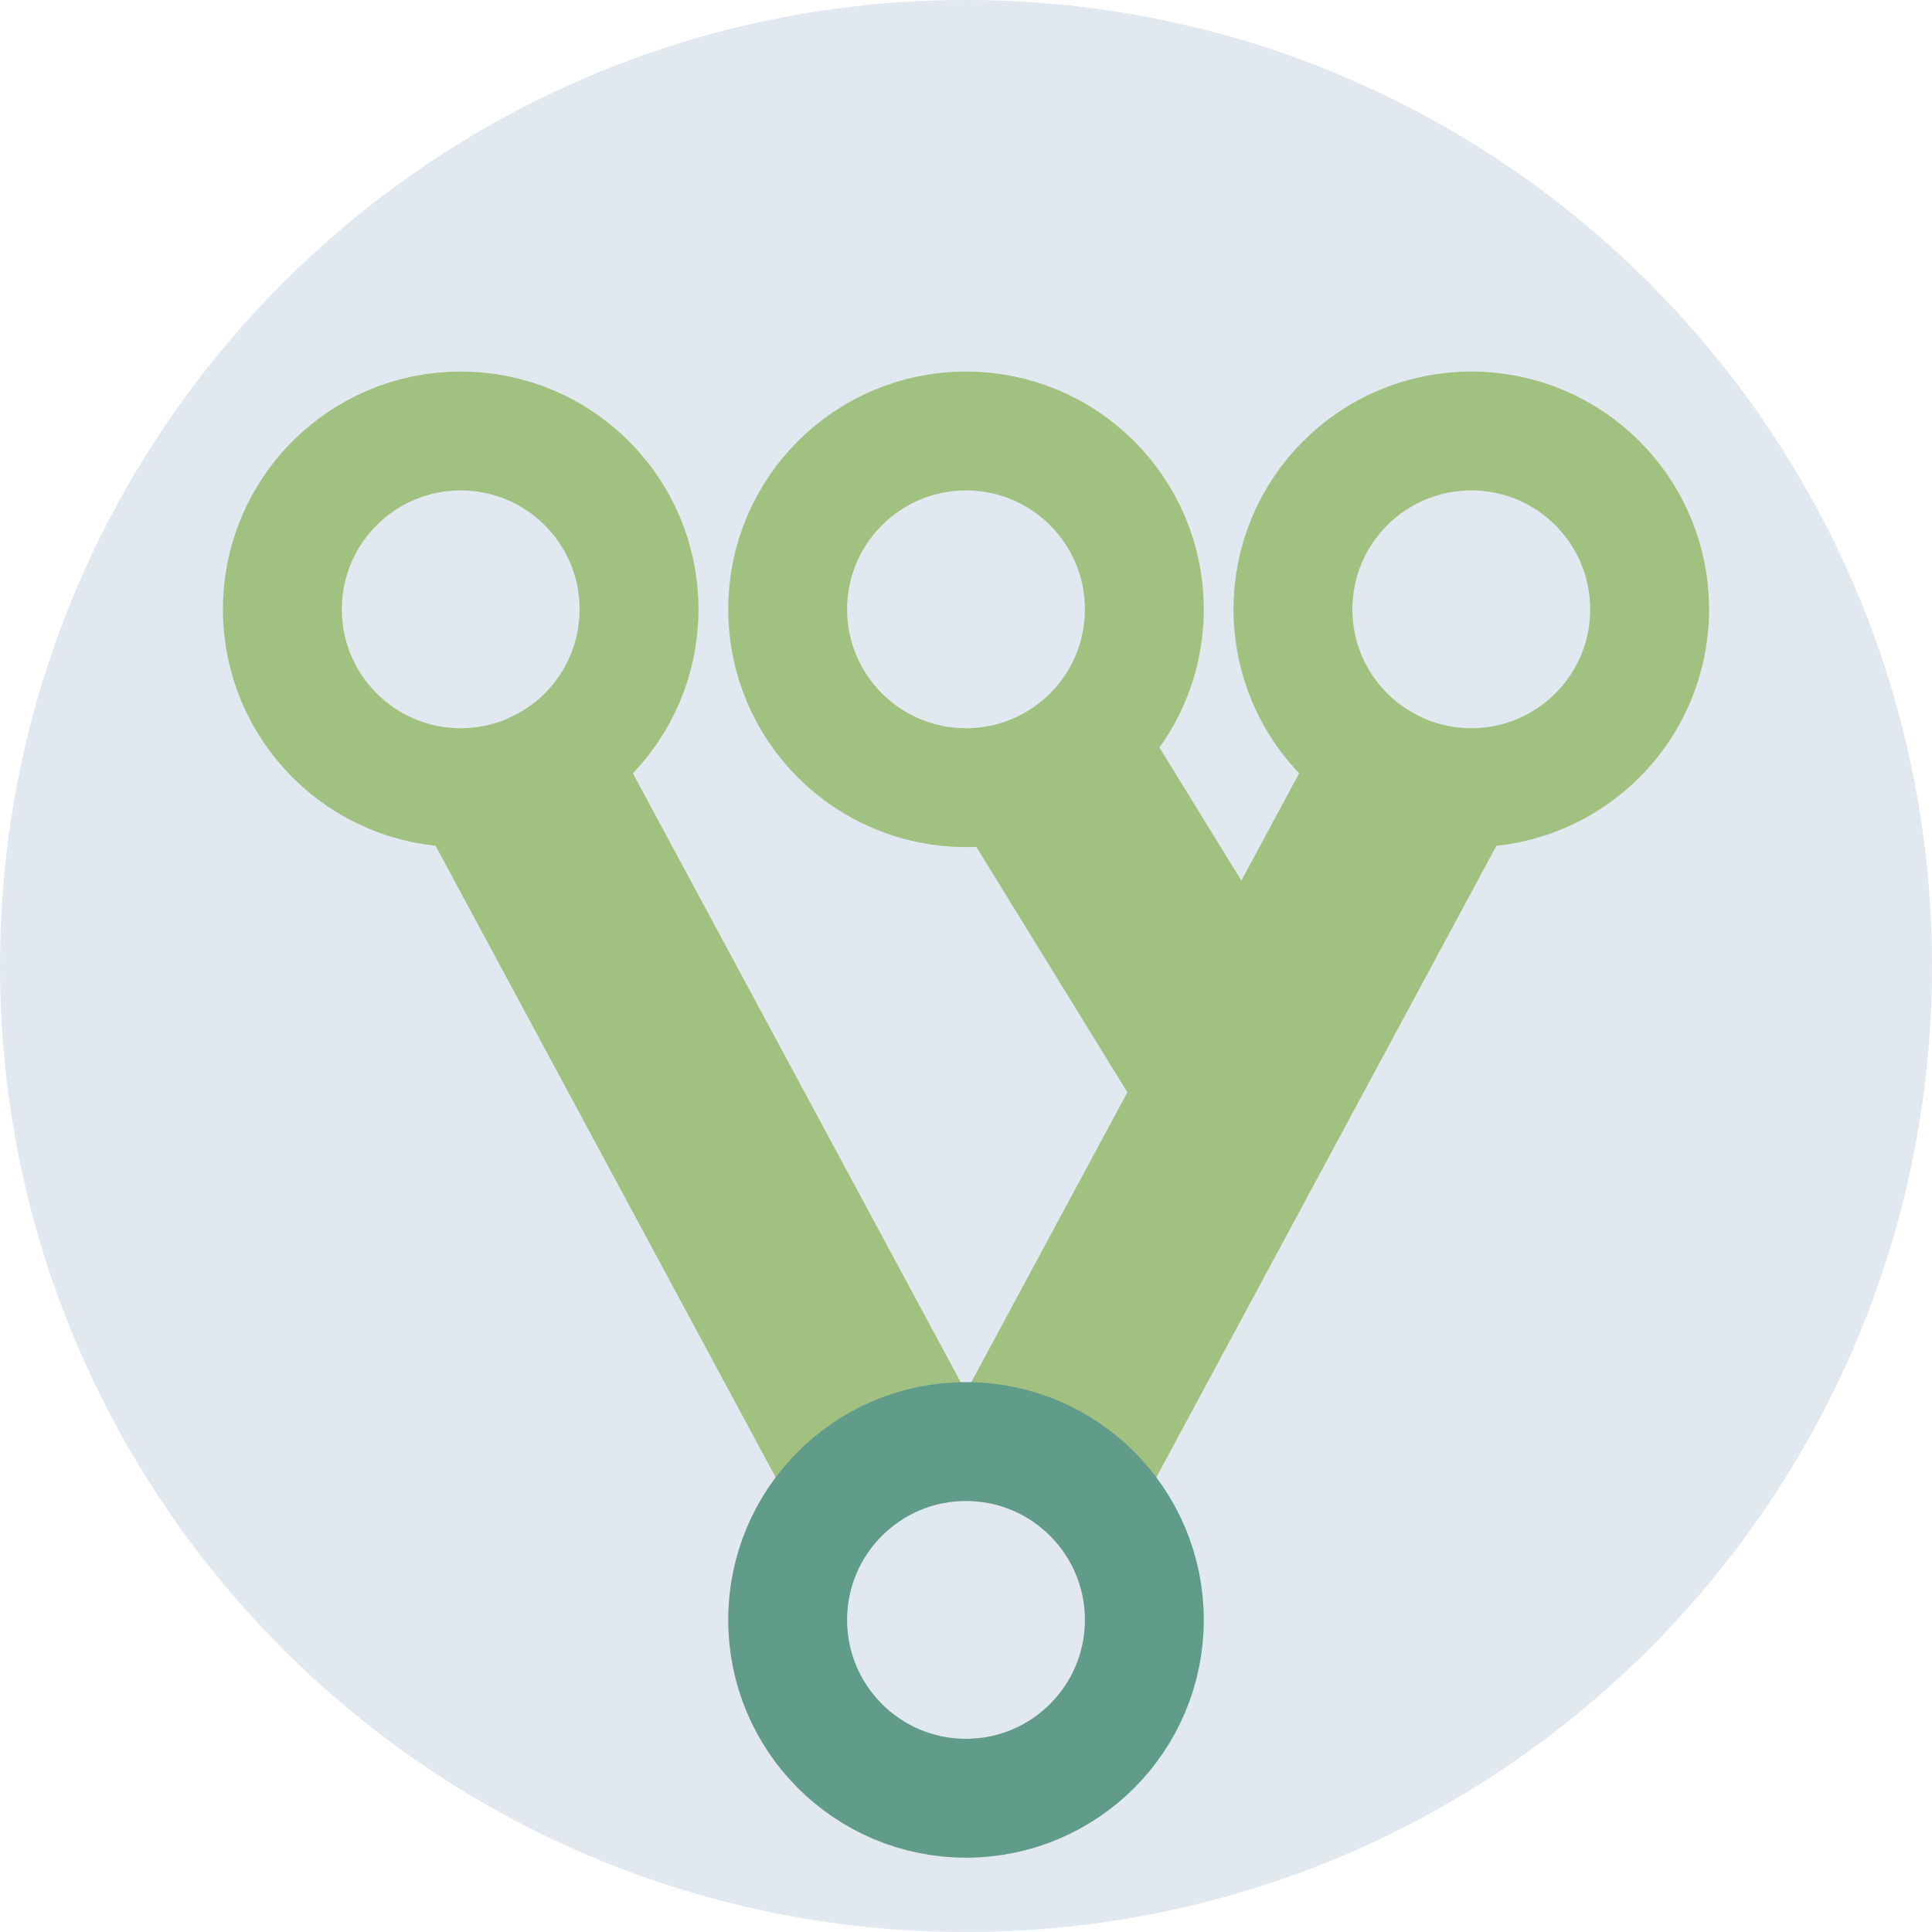
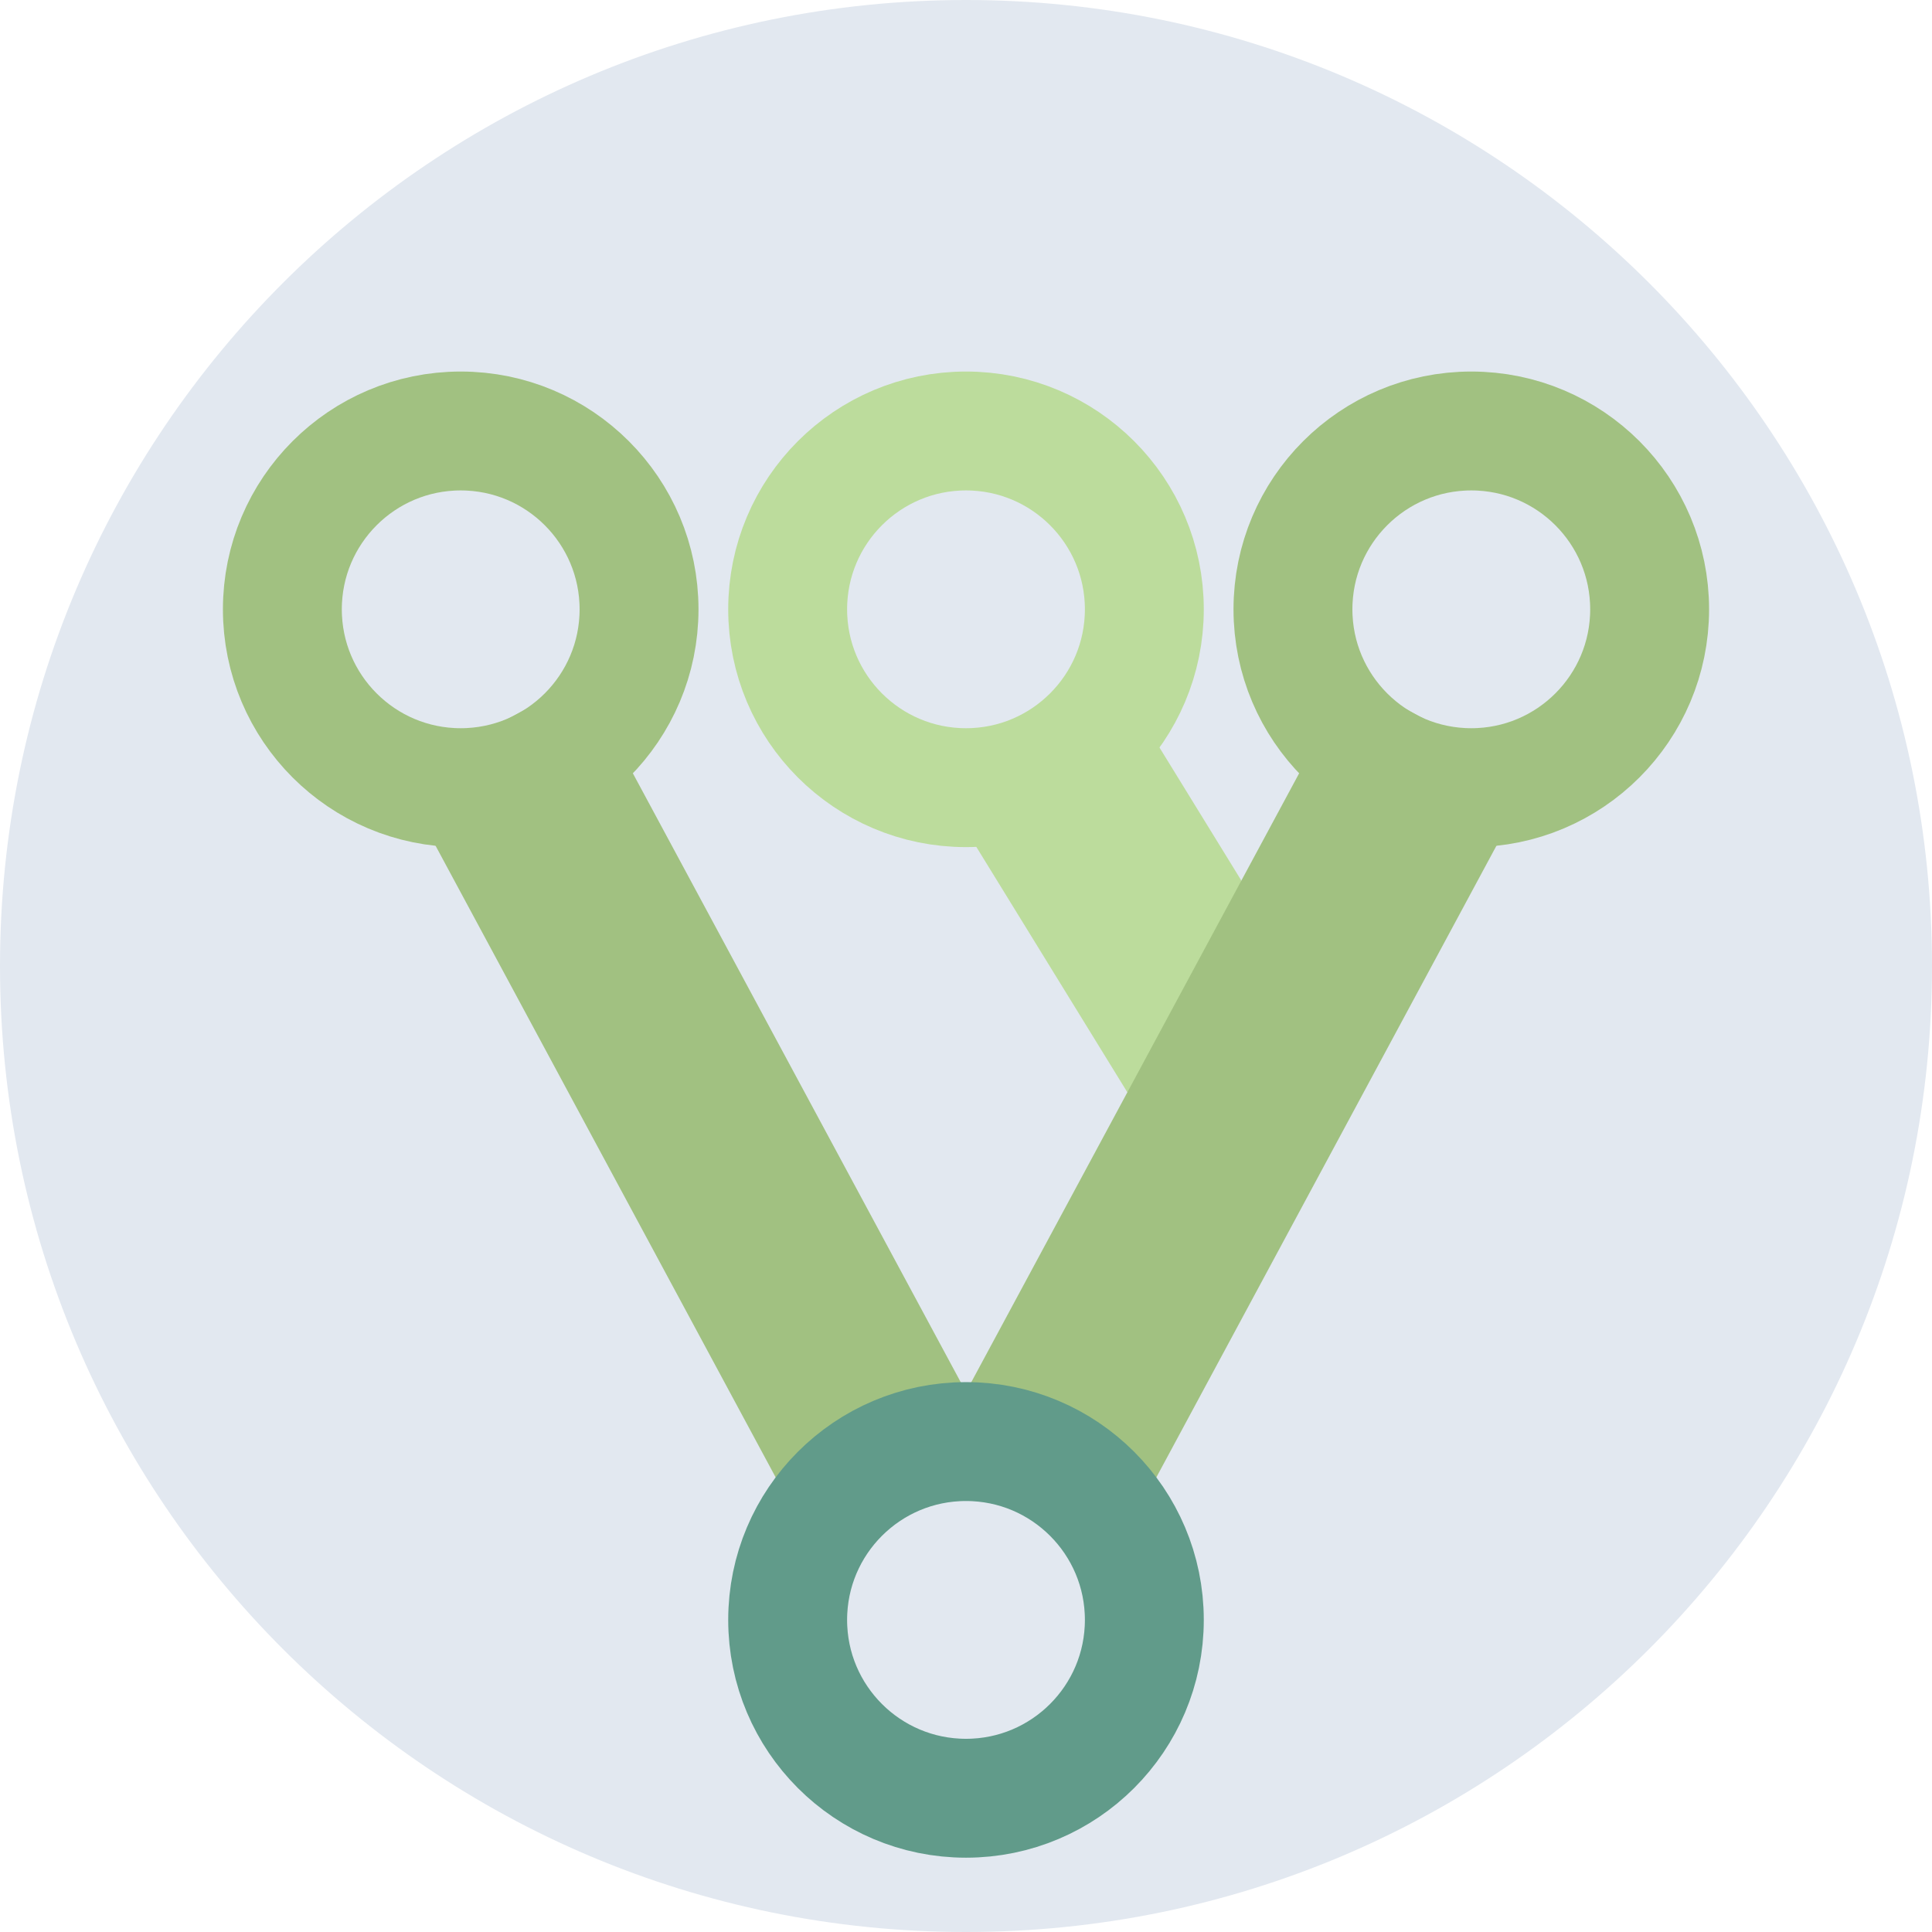
<svg xmlns="http://www.w3.org/2000/svg" viewBox="0 0 130 130">
  <circle fill="#E2E8F0" cx="65" cy="65" r="65" />
  <line stroke-width="14" x1="33" x2="61" y1="49" y2="101" stroke="#A1C181" />
+   <line stroke-width="14" x1="69" x2="85" y1="49" y2="75" stroke="#BCDC9C" />
  <line stroke-width="14" x1="97" x2="69" y1="49" y2="101" stroke="#A1C181" />
-   <line stroke-width="14" x1="69" x2="85" y1="49" y2="75" stroke="#A1C181" />
  <ellipse cx="65" cy="109" rx="12" ry="12" stroke-width="8" stroke="#619B8A" fill="none" />
  <ellipse cx="31" cy="41" rx="12" ry="12" stroke-width="8" stroke="#A1C181" fill="none" />
  <ellipse cx="99" cy="41" rx="12" ry="12" stroke-width="8" stroke="#A1C181" fill="none" />
-   <ellipse cx="65" cy="41" rx="12" ry="12" stroke-width="8" stroke="#A1C181" fill="none" />
+   <ellipse cx="65" cy="41" rx="12" ry="12" stroke-width="8" stroke="#BCDC9C" fill="none" />
</svg>
